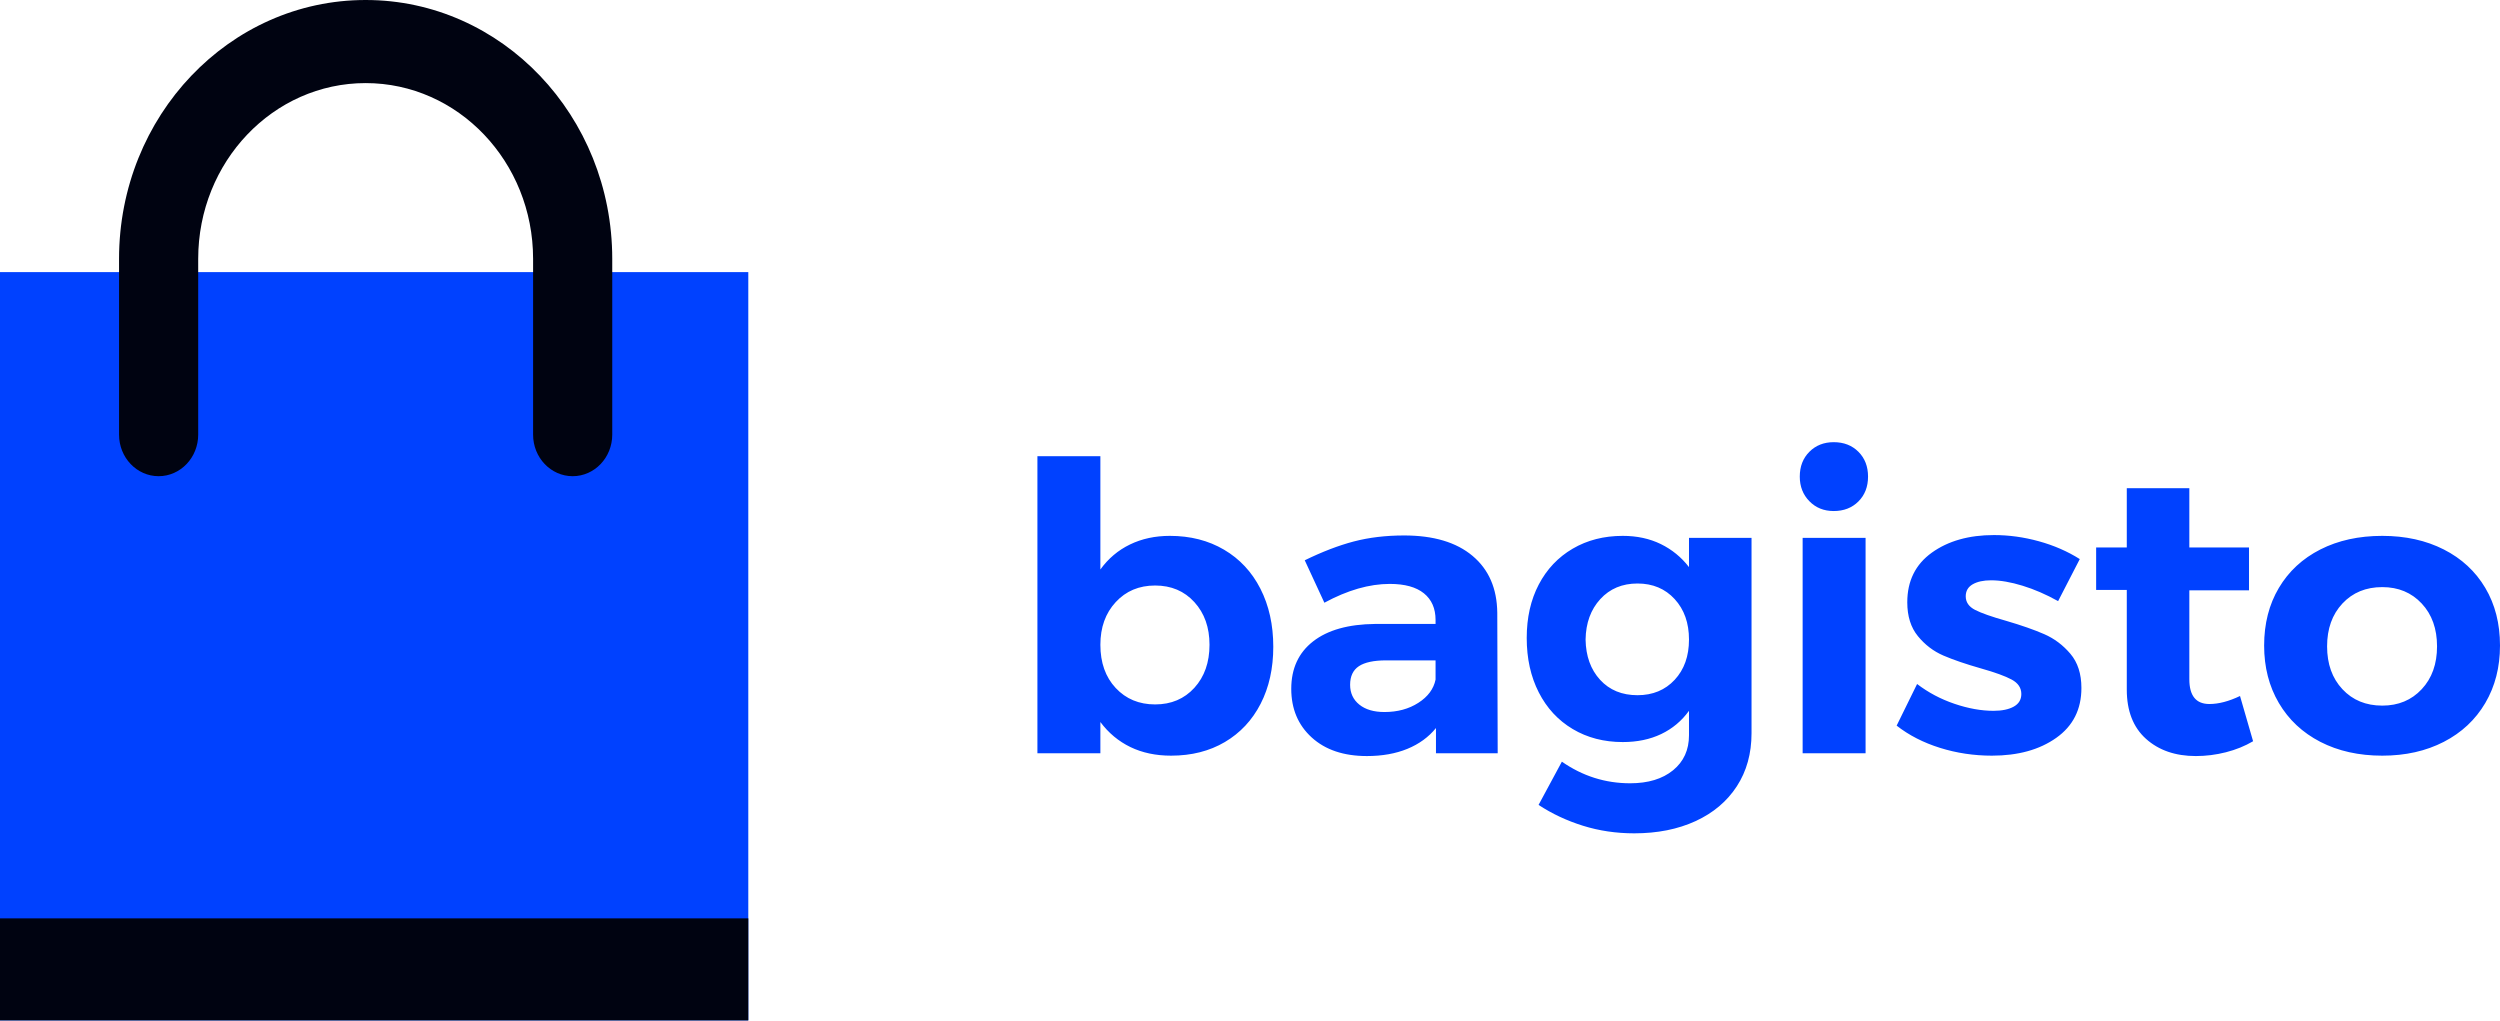
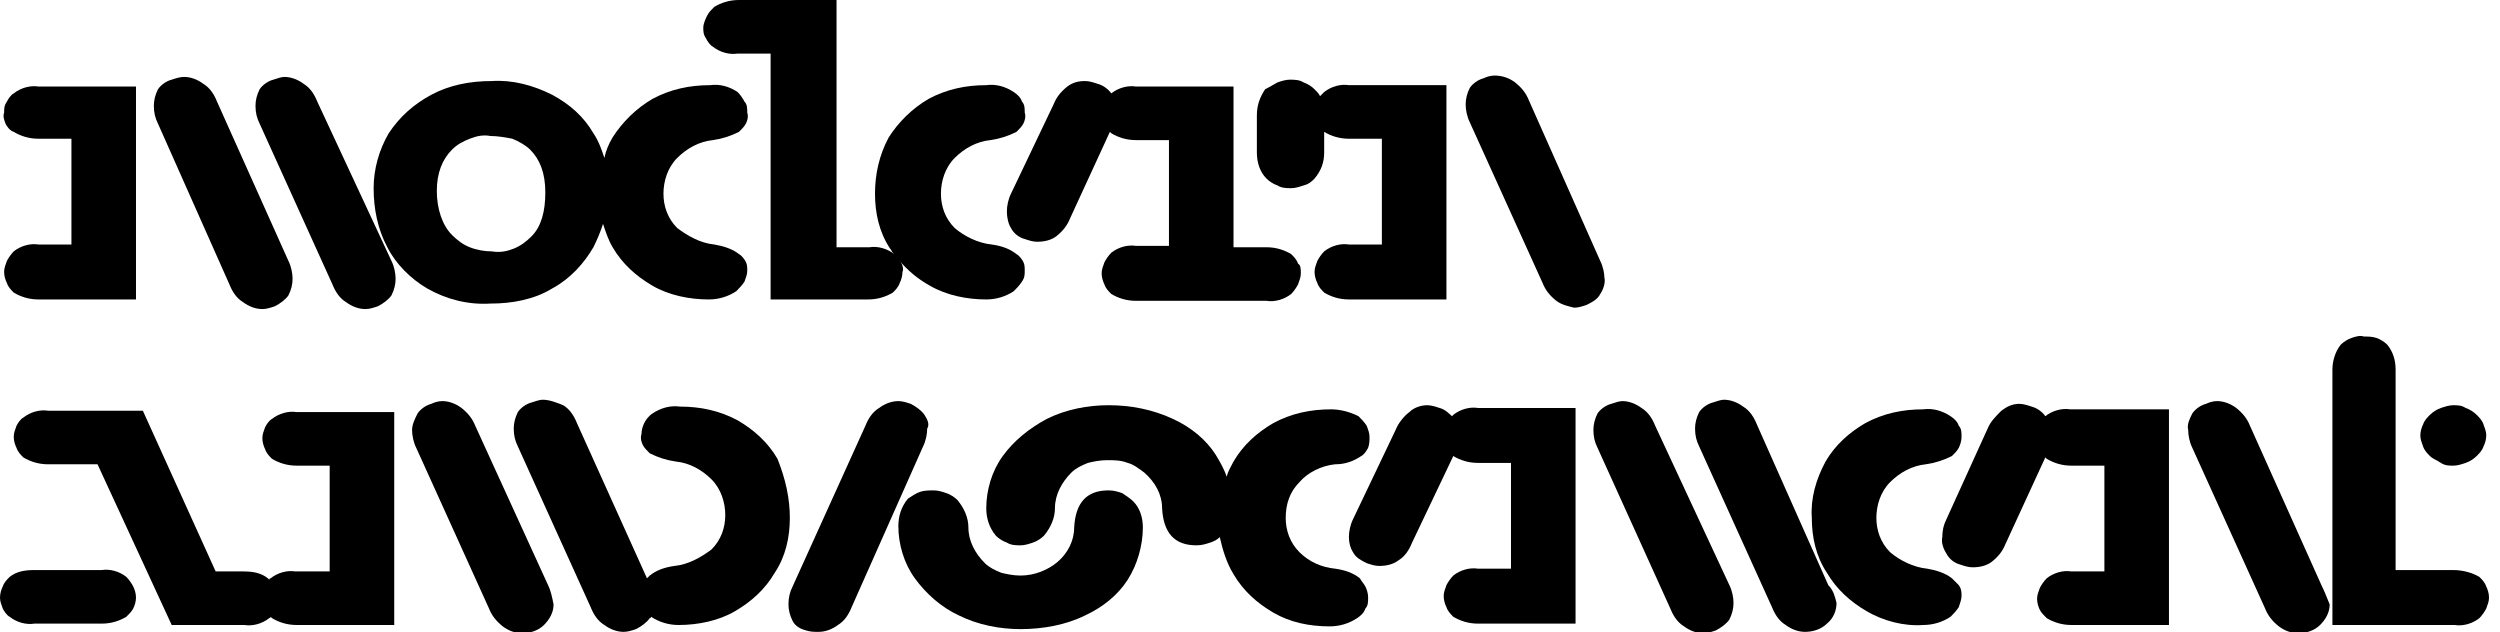
- <svg xmlns="http://www.w3.org/2000/svg" width="147px" height="60px" viewBox="0 0 147 60" version="1.1">
-   <defs />
-   <g id="Desktop" stroke="none" stroke-width="1" fill="none" fill-rule="evenodd">
-     <g id="setup" transform="translate(-579, -48)" fill-rule="nonzero">
-       <g id="Logo+Text" transform="translate(579, 48)">
-         <g id="Logo">
-           <rect id="Rectangle" fill="#0041FF" x="0" y="16" width="44" height="44" />
-           <rect id="Rectangle" fill="#000311" x="0" y="54" width="44" height="6" />
-           <path d="M36,15.221 L36,25.557 C36,26.906 34.958,28 33.673,28 C32.388,28 31.346,26.906 31.346,25.557 L31.346,15.221 C31.346,9.513 26.938,4.886 21.5,4.886 C16.062,4.886 11.654,9.513 11.654,15.221 L11.654,25.557 C11.654,26.906 10.612,28 9.327,28 C8.042,28 7,26.906 7,25.557 L7,15.221 C7,6.815 13.492,0 21.5,0 C29.508,0 36,6.815 36,15.221 Z" id="Combined-Shape" fill="#000311" />
-         </g>
-         <path d="M71.972,32.321 C72.894,32.862 73.607,33.627 74.112,34.616 C74.616,35.605 74.869,36.743 74.869,38.03 C74.869,39.301 74.62,40.419 74.124,41.384 C73.627,42.35 72.926,43.099 72.02,43.633 C71.115,44.166 70.061,44.433 68.86,44.433 C67.962,44.433 67.165,44.264 66.468,43.927 C65.771,43.589 65.182,43.099 64.702,42.455 L64.702,44.292 L61,44.292 L61,26.824 L64.702,26.824 L64.702,33.486 C65.166,32.843 65.747,32.352 66.444,32.015 C67.141,31.677 67.922,31.509 68.788,31.509 C69.989,31.509 71.051,31.779 71.972,32.321 Z M70.23,40.443 C70.823,39.791 71.119,38.948 71.119,37.912 C71.119,36.892 70.823,36.056 70.23,35.405 C69.637,34.753 68.868,34.428 67.922,34.428 C66.977,34.428 66.204,34.753 65.603,35.405 C65.002,36.056 64.702,36.892 64.702,37.912 C64.702,38.963 65.002,39.811 65.603,40.454 C66.204,41.098 66.977,41.42 67.922,41.42 C68.868,41.42 69.637,41.094 70.23,40.443 Z M84.435,44.292 L84.435,42.809 C84.002,43.342 83.441,43.75 82.752,44.033 C82.063,44.315 81.27,44.456 80.373,44.456 C79.011,44.456 77.929,44.092 77.128,43.362 C76.327,42.632 75.926,41.679 75.926,40.502 C75.926,39.309 76.355,38.379 77.212,37.712 C78.069,37.045 79.283,36.704 80.854,36.688 L84.411,36.688 L84.411,36.452 C84.411,35.778 84.183,35.256 83.726,34.887 C83.269,34.518 82.6,34.334 81.719,34.334 C80.517,34.334 79.235,34.702 77.873,35.44 L76.719,32.945 C77.745,32.443 78.706,32.074 79.604,31.838 C80.501,31.603 81.486,31.485 82.56,31.485 C84.291,31.485 85.633,31.885 86.586,32.686 C87.54,33.486 88.024,34.6 88.04,36.029 L88.064,44.292 L84.435,44.292 Z M83.401,41.325 C83.962,40.965 84.299,40.509 84.411,39.96 L84.411,38.83 L81.503,38.83 C80.781,38.83 80.249,38.944 79.904,39.171 C79.56,39.399 79.387,39.764 79.387,40.266 C79.387,40.753 79.568,41.141 79.928,41.431 C80.289,41.722 80.781,41.867 81.406,41.867 C82.176,41.867 82.841,41.686 83.401,41.325 Z M102.99,31.626 L102.99,43.115 C102.99,44.307 102.702,45.347 102.125,46.234 C101.548,47.121 100.739,47.803 99.698,48.282 C98.656,48.761 97.454,49 96.092,49 C95.035,49 94.029,48.851 93.076,48.553 C92.122,48.255 91.253,47.846 90.468,47.329 L91.838,44.786 C93.056,45.634 94.394,46.057 95.852,46.057 C96.909,46.057 97.751,45.802 98.376,45.292 C99.001,44.782 99.313,44.096 99.313,43.232 L99.313,41.796 C98.88,42.393 98.336,42.848 97.679,43.162 C97.022,43.476 96.268,43.633 95.419,43.633 C94.314,43.633 93.332,43.378 92.475,42.867 C91.618,42.357 90.953,41.639 90.48,40.713 C90.007,39.787 89.771,38.72 89.771,37.512 C89.771,36.319 90.007,35.271 90.48,34.369 C90.953,33.467 91.618,32.764 92.475,32.262 C93.332,31.76 94.314,31.509 95.419,31.509 C96.252,31.509 96.998,31.67 97.655,31.991 C98.312,32.313 98.864,32.764 99.313,33.345 L99.313,31.626 L102.99,31.626 Z M98.472,39.972 C99.033,39.368 99.313,38.579 99.313,37.606 C99.313,36.633 99.033,35.84 98.472,35.228 C97.911,34.616 97.182,34.31 96.285,34.31 C95.387,34.31 94.658,34.616 94.097,35.228 C93.536,35.84 93.248,36.633 93.232,37.606 C93.248,38.579 93.532,39.368 94.085,39.972 C94.638,40.576 95.371,40.878 96.285,40.878 C97.182,40.878 97.911,40.576 98.472,39.972 Z M105.995,31.626 L109.696,31.626 L109.696,44.292 L105.995,44.292 L105.995,31.626 Z M109.276,26.565 C109.652,26.942 109.841,27.428 109.841,28.025 C109.841,28.621 109.652,29.107 109.276,29.484 C108.899,29.861 108.415,30.049 107.822,30.049 C107.245,30.049 106.768,29.857 106.392,29.472 C106.015,29.088 105.827,28.605 105.827,28.025 C105.827,27.428 106.015,26.942 106.392,26.565 C106.768,26.188 107.245,26 107.822,26 C108.415,26 108.899,26.188 109.276,26.565 Z M118.926,34.44 C118.237,34.228 117.62,34.122 117.075,34.122 C116.627,34.122 116.266,34.2 115.994,34.357 C115.721,34.514 115.585,34.75 115.585,35.063 C115.585,35.409 115.77,35.676 116.138,35.864 C116.507,36.052 117.108,36.264 117.941,36.499 C118.854,36.766 119.607,37.029 120.2,37.288 C120.793,37.547 121.306,37.932 121.738,38.442 C122.171,38.952 122.387,39.623 122.387,40.454 C122.387,41.71 121.895,42.687 120.909,43.385 C119.924,44.084 118.662,44.433 117.124,44.433 C116.066,44.433 115.048,44.28 114.071,43.974 C113.094,43.668 112.244,43.232 111.523,42.667 L112.725,40.219 C113.382,40.721 114.115,41.11 114.924,41.384 C115.733,41.659 116.499,41.796 117.22,41.796 C117.716,41.796 118.113,41.714 118.409,41.549 C118.706,41.384 118.854,41.137 118.854,40.808 C118.854,40.447 118.666,40.164 118.289,39.96 C117.913,39.756 117.308,39.536 116.475,39.301 C115.593,39.05 114.86,38.799 114.275,38.548 C113.69,38.296 113.19,37.916 112.773,37.406 C112.356,36.896 112.148,36.233 112.148,35.417 C112.148,34.161 112.629,33.188 113.59,32.497 C114.552,31.807 115.77,31.462 117.244,31.462 C118.125,31.462 119.006,31.583 119.888,31.827 C120.769,32.07 121.57,32.419 122.291,32.874 L121.017,35.346 C120.312,34.954 119.615,34.651 118.926,34.44 Z M132.482,43.585 C132.002,43.868 131.469,44.084 130.884,44.233 C130.299,44.382 129.71,44.456 129.117,44.456 C127.916,44.456 126.938,44.119 126.185,43.444 C125.432,42.769 125.055,41.804 125.055,40.549 L125.055,34.687 L123.253,34.687 L123.253,32.191 L125.055,32.191 L125.055,28.707 L128.733,28.707 L128.733,32.191 L132.242,32.191 L132.242,34.71 L128.733,34.71 L128.733,39.937 C128.733,40.91 129.125,41.396 129.911,41.396 C130.455,41.396 131.056,41.239 131.713,40.925 L132.482,43.585 Z M143.695,32.309 C144.745,32.843 145.558,33.596 146.135,34.569 C146.712,35.542 147,36.672 147,37.959 C147,39.23 146.712,40.356 146.135,41.337 C145.558,42.318 144.745,43.079 143.695,43.621 C142.646,44.162 141.44,44.433 140.078,44.433 C138.7,44.433 137.486,44.162 136.436,43.621 C135.387,43.079 134.574,42.318 133.997,41.337 C133.42,40.356 133.131,39.23 133.131,37.959 C133.131,36.672 133.42,35.542 133.997,34.569 C134.574,33.596 135.387,32.843 136.436,32.309 C137.486,31.776 138.7,31.509 140.078,31.509 C141.44,31.509 142.646,31.776 143.695,32.309 Z M137.734,35.487 C137.133,36.131 136.833,36.97 136.833,38.006 C136.833,39.042 137.133,39.882 137.734,40.525 C138.335,41.169 139.116,41.49 140.078,41.49 C141.023,41.49 141.796,41.169 142.397,40.525 C142.998,39.882 143.298,39.042 143.298,38.006 C143.298,36.97 142.998,36.131 142.397,35.487 C141.796,34.844 141.023,34.522 140.078,34.522 C139.116,34.522 138.335,34.844 137.734,35.487 Z" id="bagisto" fill="#0041FF" />
-       </g>
-     </g>
-   </g>
+ <svg xmlns="http://www.w3.org/2000/svg" class="hide" width="182" height="46" viewBox="0 0 182 46" fill="currentColor">
+   <path d="M9.9 21.8H2.8C2.1 21.8 1.5 21.6 1 21.3C0.8 21.1 0.6 20.9 0.5 20.6C0.4 20.4 0.3 20.1 0.3 19.8C0.3 19.5 0.4 19.3 0.5 19C0.6 18.8 0.8 18.5 1 18.3C1.5 17.9 2.2 17.7 2.8 17.8H5.2V10.1H2.8C2.1 10.1 1.5 9.9 1 9.6C0.7 9.5 0.5 9.2 0.4 9C0.3 8.7 0.2 8.5 0.3 8.2C0.3 7.9 0.3 7.7 0.5 7.4C0.6 7.2 0.8 6.9 1 6.8C1.5 6.4 2.2 6.2 2.8 6.3H9.9V21.8ZM21 19C21.2 19.4 21.3 19.9 21.3 20.3C21.3 20.7 21.2 21.1 21 21.5C20.8 21.8 20.4 22.1 20 22.3C19.7 22.4 19.4 22.5 19.1 22.5C18.6 22.5 18.1 22.3 17.7 22C17.2 21.7 16.9 21.2 16.7 20.7L11.5 9C11.3 8.6 11.2 8.2 11.2 7.7C11.2 7.3 11.3 6.9 11.5 6.5C11.7 6.2 12.1 5.9 12.5 5.8C12.8 5.7 13.1 5.6 13.4 5.6C13.9 5.6 14.4 5.8 14.8 6.1C15.3 6.4 15.6 6.9 15.8 7.4L21 19ZM28.8 20.3C28.8 20.7 28.7 21.1 28.5 21.5C28.3 21.8 27.9 22.1 27.5 22.3C27.2 22.4 26.9 22.5 26.6 22.5C26.1 22.5 25.6 22.3 25.2 22C24.7 21.7 24.4 21.2 24.2 20.7L18.9 9C18.7 8.6 18.6 8.2 18.6 7.7C18.6 7.3 18.7 6.9 18.9 6.5C19.1 6.2 19.5 5.9 19.9 5.8C20.2 5.7 20.5 5.6 20.7 5.6C21.2 5.6 21.7 5.8 22.1 6.1C22.6 6.4 22.9 6.9 23.1 7.4L28.5 19C28.7 19.4 28.8 19.9 28.8 20.3Z" fill="currentColor" />
+   <path d="M65.6 19.1C65.5 18.9 65.3 18.6 65.1 18.5C64.6 18.1 63.9 17.9 63.3 18H60.9V0H53.8C53.1 0 52.5 0.2 52 0.5C51.8 0.7 51.6 0.9 51.5 1.1C51.4 1.3 51.2 1.7 51.2 2C51.2 2.3 51.2 2.5 51.4 2.8C51.5 3 51.7 3.3 51.9 3.4C52.4 3.8 53.1 4 53.7 3.9H56.1V21.8H63.2C63.9 21.8 64.5 21.6 65 21.3C65.2 21.1 65.4 20.9 65.5 20.6C65.6 20.4 65.7 20.1 65.7 19.8C65.8 19.6 65.7 19.3 65.6 19.1Z" fill="currentColor" />
+   <path d="M53.8 18.5C53.3 18.1 52.6 17.9 52 17.8C51 17.7 50.1 17.2 49.3 16.6C48.6 15.9 48.3 15 48.3 14.1C48.3 13.2 48.6 12.2 49.3 11.5C50 10.8 50.9 10.3 51.9 10.2C52.6 10.1 53.2 9.9 53.8 9.6C54 9.4 54.2 9.2 54.3 9C54.4 8.8 54.5 8.5 54.4 8.2C54.4 7.9 54.4 7.6 54.2 7.4C54.1 7.2 53.9 6.9 53.7 6.7C53.1 6.3 52.4 6.1 51.7 6.2C50.2 6.2 48.8 6.5 47.5 7.2C46.3 7.9 45.3 8.9 44.6 10C44.3 10.5 44.1 11 44 11.5C43.8 10.9 43.6 10.3 43.2 9.7C42.5 8.5 41.5 7.6 40.2 6.9C38.8 6.2 37.3 5.8 35.8 5.9C34.2 5.9 32.7 6.2 31.4 6.9C30.1 7.6 29.1 8.5 28.3 9.7C27.6 10.9 27.2 12.3 27.2 13.7C27.2 15.2 27.5 16.7 28.2 18C28.8 19.2 29.9 20.3 31.1 21C32.5 21.8 34.1 22.2 35.7 22.1C37.3 22.1 38.9 21.8 40.2 21C41.5 20.3 42.5 19.2 43.2 18C43.5 17.4 43.7 16.9 43.9 16.3C44.1 16.9 44.3 17.5 44.6 18C45.3 19.2 46.3 20.1 47.5 20.8C48.7 21.5 50.2 21.8 51.6 21.8C52.3 21.8 53 21.6 53.6 21.2C53.8 21 54 20.8 54.2 20.5C54.3 20.2 54.4 20 54.4 19.7C54.4 19.4 54.4 19.2 54.2 18.9C54.2 18.9 54 18.6 53.8 18.5ZM38.7 17.2C38.3 17.6 37.9 17.9 37.4 18.1C36.9 18.3 36.4 18.4 35.8 18.3C35.3 18.3 34.7 18.2 34.2 18C33.7 17.8 33.3 17.5 32.9 17.1C32.2 16.4 31.8 15.2 31.8 13.9C31.8 12.6 32.2 11.6 32.9 10.9C33.3 10.5 33.7 10.3 34.2 10.1C34.7 9.9 35.2 9.8 35.7 9.9C36.2 9.9 36.8 10 37.3 10.1C37.8 10.3 38.3 10.6 38.6 10.9C39.3 11.6 39.7 12.6 39.7 14C39.7 15.4 39.4 16.5 38.7 17.2Z" fill="currentColor" />
+   <path d="M74 18.5C73.5 18.1 72.9 17.9 72.2 17.8C71.2 17.7 70.2 17.2 69.5 16.6C68.8 15.9 68.5 15 68.5 14.1C68.5 13.2 68.8 12.2 69.5 11.5C70.2 10.8 71.1 10.3 72.1 10.2C72.8 10.1 73.4 9.9 74 9.6C74.2 9.4 74.4 9.2 74.5 9C74.6 8.8 74.7 8.5 74.6 8.2C74.6 7.9 74.6 7.6 74.4 7.4C74.3 7.1 74.1 6.9 73.8 6.7C73.2 6.3 72.5 6.1 71.8 6.2C70.3 6.2 68.9 6.5 67.6 7.2C66.4 7.9 65.4 8.9 64.7 10C64 11.3 63.7 12.7 63.7 14.1C63.7 15.5 64 16.9 64.8 18.1C64.9 18.2 64.9 18.3 65 18.4C65.1 18.6 65.3 18.8 65.5 19C66.1 19.7 66.8 20.3 67.7 20.8C68.9 21.5 70.4 21.8 71.8 21.8C72.5 21.8 73.2 21.6 73.8 21.2C74 21 74.2 20.8 74.4 20.5C74.6 20.2 74.6 20 74.6 19.7C74.6 19.4 74.6 19.2 74.4 18.9C74.4 18.9 74.2 18.6 74 18.5Z" fill="currentColor" />
+   <path d="M94.7 19.9C94.7 20.2 94.6 20.4 94.5 20.7C94.4 20.9 94.2 21.2 94 21.4C93.5 21.8 92.8 22 92.2 21.9H82.7C82 21.9 81.4 21.7 80.9 21.4C80.7 21.2 80.5 21 80.4 20.7C80.3 20.5 80.2 20.2 80.2 19.9C80.2 19.6 80.3 19.4 80.4 19.1C80.5 18.9 80.7 18.6 80.9 18.4C81.4 18 82.1 17.8 82.7 17.9H85.1V10.2H82.7C82 10.2 81.4 10 80.9 9.7L80.8 9.6L77.9 15.9C77.7 16.4 77.4 16.8 76.9 17.2C76.5 17.5 76 17.6 75.5 17.6C75.2 17.6 74.9 17.5 74.6 17.4C74.2 17.3 73.8 17 73.6 16.6C73.4 16.3 73.3 15.8 73.3 15.4C73.3 15 73.4 14.5 73.6 14.1L76.7 7.6C76.9 7.1 77.2 6.7 77.7 6.3C78.1 6 78.5 5.9 79 5.9C79.3 5.9 79.6 6 79.9 6.1C80.3 6.2 80.7 6.5 80.9 6.8C81.4 6.4 82.1 6.2 82.7 6.3H89.8V18H92.2C92.9 18 93.5 18.2 94 18.5C94.2 18.7 94.4 18.9 94.5 19.2C94.7 19.3 94.7 19.6 94.7 19.9Z" fill="currentColor" />
+   <path d="M116.5 19L111.3 7.3C111.1 6.8 110.8 6.4 110.3 6C109.9 5.7 109.4 5.5 108.8 5.5C108.5 5.5 108.2 5.6 108 5.7C107.6 5.8 107.2 6.1 107 6.4C106.8 6.8 106.7 7.2 106.7 7.6C106.7 8 106.8 8.5 107 8.9L112.3 20.6C112.5 21.1 112.8 21.5 113.3 21.9C113.7 22.2 114.2 22.3 114.6 22.4C114.9 22.4 115.2 22.3 115.5 22.2C115.9 22 116.3 21.8 116.5 21.4C116.7 21.1 116.9 20.6 116.8 20.2C116.8 19.9 116.7 19.4 116.5 19Z" fill="currentColor" />
+   <path d="M105.3 6.2V21.8H98.2C97.5 21.8 96.9 21.6 96.4 21.3C96.2 21.1 96 20.9 95.9 20.6C95.8 20.4 95.7 20.1 95.7 19.8C95.7 19.5 95.8 19.3 95.9 19C96 18.8 96.2 18.5 96.4 18.3C96.9 17.9 97.6 17.7 98.2 17.8H100.6V10.1H98.2C97.5 10.1 96.9 9.9 96.4 9.6V11.1C96.4 11.8 96.2 12.4 95.7 13C95.5 13.2 95.3 13.4 94.9 13.5C94.6 13.6 94.3 13.7 94 13.7C93.7 13.7 93.3 13.7 93 13.5C92.7 13.4 92.4 13.2 92.2 13C91.7 12.5 91.5 11.8 91.5 11.1V8.4C91.5 7.7 91.7 7.1 92.1 6.5C92.5 6.3 92.8 6.1 93 6C93.3 5.9 93.6 5.8 93.9 5.8C94.2 5.8 94.6 5.8 94.9 6C95.2 6.1 95.5 6.3 95.7 6.5C95.9 6.7 96 6.8 96.1 7C96.2 6.9 96.3 6.8 96.4 6.7C96.9 6.3 97.6 6.1 98.2 6.2H105.3Z" fill="currentColor" />
+   <path d="M9.7 42.7C9.6 42.5 9.4 42.2 9.2 42C8.7 41.6 8 41.4 7.4 41.5H2.5C1.8 41.5 1.2 41.6 0.7 42C0.5 42.2 0.3 42.4 0.2 42.7C0.1 42.9 0 43.2 0 43.5C0 43.8 0.1 44 0.2 44.3C0.3 44.5 0.5 44.8 0.7 44.9C1.2 45.3 1.9 45.5 2.5 45.4H7.4C8.1 45.4 8.7 45.2 9.2 44.9C9.4 44.7 9.6 44.5 9.7 44.3C9.8 44.1 9.9 43.8 9.9 43.5C9.9 43.2 9.8 42.9 9.7 42.7Z" fill="currentColor" />
+   <path d="M39.9 42.6L34.6 31C34.4 30.5 34.1 30.1 33.6 29.7C33.2 29.4 32.7 29.2 32.2 29.2C31.9 29.2 31.6 29.3 31.4 29.4C31 29.5 30.6 29.8 30.4 30.1C30.2 30.5 30 30.9 30 31.3C30 31.7 30.1 32.2 30.3 32.6L35.6 44.3C35.8 44.8 36.1 45.2 36.6 45.6C37 45.9 37.5 46.1 38 46.1C38.6 46.1 39.2 45.9 39.6 45.5C40 45.1 40.3 44.6 40.3 44C40.2 43.5 40.1 43 39.9 42.6Z" fill="currentColor" />
+   <path d="M28.7 29.9V45.5H21.6C20.9 45.5 20.3 45.3 19.8 45C19.8 45 19.8 45 19.7 44.9C19.7 44.9 19.7 45 19.6 45C19.1 45.4 18.4 45.6 17.8 45.5H12.5L7.1 33.8H3.5C2.8 33.8 2.2 33.6 1.7 33.3C1.5 33.1 1.3 32.9 1.2 32.6C1.1 32.4 1 32.1 1 31.8C1 31.5 1.1 31.3 1.2 31C1.3 30.8 1.5 30.5 1.7 30.4C2.2 30 2.9 29.8 3.5 29.9H10.4L15.7 41.6H17.7C18.4 41.6 19 41.7 19.5 42.1C19.5 42.1 19.5 42.1 19.6 42.2C19.6 42.2 19.6 42.1 19.7 42.1C20.2 41.7 20.9 41.5 21.5 41.6H24V33.9H21.6C20.9 33.9 20.3 33.7 19.8 33.4C19.6 33.2 19.4 33 19.3 32.7C19.2 32.5 19.1 32.2 19.1 31.9C19.1 31.6 19.2 31.4 19.3 31.1C19.4 30.9 19.6 30.6 19.8 30.5C20.3 30.1 21 29.9 21.6 30H28.7V29.9Z" fill="currentColor" />
+   <path d="M67.3 30.2C67.1 29.9 66.7 29.6 66.3 29.4C66 29.3 65.7 29.2 65.4 29.2C64.9 29.2 64.4 29.4 64 29.7C63.5 30 63.2 30.5 63 31L57.7 42.7C57.5 43.1 57.4 43.5 57.4 44C57.4 44.4 57.5 44.8 57.7 45.2C57.9 45.6 58.3 45.8 58.7 45.9C59 46 59.3 46 59.6 46C60.1 46 60.6 45.8 61 45.5C61.5 45.2 61.8 44.7 62 44.2L67.2 32.5C67.4 32.1 67.5 31.6 67.5 31.2C67.7 30.9 67.5 30.5 67.3 30.2Z" fill="currentColor" />
+   <path d="M57.5 37.7C57.5 39.1 57.2 40.5 56.4 41.7C55.7 42.9 54.7 43.8 53.5 44.5C52.3 45.2 50.8 45.5 49.4 45.5C48.7 45.5 48 45.3 47.4 44.9C47.4 44.9 47.4 45 47.3 45C47.1 45.3 46.7 45.6 46.3 45.8C46 45.9 45.7 46 45.4 46C44.9 46 44.4 45.8 44 45.5C43.5 45.2 43.2 44.7 43 44.2L37.7 32.5C37.5 32.1 37.4 31.7 37.4 31.2C37.4 30.8 37.5 30.4 37.7 30C37.9 29.7 38.3 29.4 38.7 29.3C39 29.2 39.3 29.1 39.5 29.1C40 29.1 40.5 29.3 41 29.5C41.5 29.8 41.8 30.3 42 30.8L47.1 42.1C47.2 42 47.2 42 47.3 41.9C47.8 41.5 48.4 41.3 49.1 41.2C50.1 41.1 51 40.6 51.8 40C52.5 39.3 52.8 38.4 52.8 37.5C52.8 36.6 52.5 35.6 51.8 34.9C51.1 34.2 50.2 33.7 49.2 33.6C48.5 33.5 47.9 33.3 47.3 33C47.1 32.8 46.9 32.6 46.8 32.4C46.7 32.2 46.6 31.9 46.7 31.6C46.7 31.3 46.8 31 46.9 30.8C47 30.6 47.2 30.3 47.5 30.1C48.1 29.7 48.8 29.5 49.5 29.6C51 29.6 52.4 29.9 53.7 30.6C54.9 31.3 55.9 32.2 56.6 33.4C57.2 34.9 57.5 36.3 57.5 37.7Z" fill="currentColor" />
+   <path d="M82.5 36.5C82.3 36.3 82 36.1 81.7 35.9C81.4 35.8 81.1 35.7 80.7 35.7C79.1 35.7 78.3 36.6 78.2 38.4C78.2 39.4 77.7 40.3 77 40.9C76.3 41.5 75.3 41.9 74.3 41.9C73.8 41.9 73.3 41.8 72.9 41.7C72.4 41.5 72 41.3 71.7 41C71 40.3 70.5 39.4 70.5 38.4C70.5 37.7 70.2 37 69.7 36.4C69.5 36.2 69.2 36 68.9 35.9C68.6 35.8 68.3 35.7 68 35.7C67.7 35.7 67.3 35.7 67 35.8C66.7 35.9 66.4 36.1 66.1 36.3C65.6 36.9 65.4 37.6 65.4 38.3C65.4 39.6 65.8 41 66.6 42.1C67.4 43.2 68.5 44.2 69.8 44.8C71.2 45.5 72.8 45.8 74.3 45.8C75.9 45.8 77.6 45.5 79 44.8C80.3 44.2 81.4 43.3 82.1 42.2C82.8 41.1 83.2 39.7 83.2 38.4C83.2 37.7 83 37 82.5 36.5Z" fill="currentColor" />
+   <path d="M105.8 30.4C105.5 30.1 105.2 29.8 104.8 29.7C104.5 29.6 104.2 29.5 103.9 29.5C103.4 29.5 102.9 29.7 102.6 30C102.2 30.3 101.8 30.8 101.6 31.3L98.5 37.8C98.3 38.2 98.2 38.7 98.2 39.1C98.2 39.5 98.3 39.9 98.5 40.2C98.7 40.6 99.1 40.8 99.5 41C99.8 41.1 100.1 41.2 100.4 41.2C100.9 41.2 101.4 41.1 101.8 40.8C102.3 40.5 102.6 40 102.8 39.5L105.8 33.2L105.9 33C106.1 32.6 106.2 32.1 106.2 31.7C106.1 31.2 106 30.8 105.8 30.4Z" fill="currentColor" />
+   <path d="M99.4 42.7C99.5 42.9 99.6 43.2 99.6 43.5C99.6 43.8 99.6 44.1 99.4 44.3C99.3 44.6 99.1 44.8 98.8 45C98.2 45.4 97.5 45.6 96.8 45.6C95.3 45.6 93.9 45.3 92.7 44.6C91.5 43.9 90.5 43 89.8 41.8C89.3 41 89 40 88.8 39.1C88.6 39.3 88.4 39.4 88.1 39.5C87.8 39.6 87.5 39.7 87.1 39.7C85.5 39.7 84.7 38.8 84.6 37C84.6 36 84.1 35.1 83.3 34.4C82.9 34.1 82.5 33.8 82.1 33.7C81.6 33.5 81.1 33.5 80.6 33.5C80.1 33.5 79.6 33.6 79.2 33.7C78.7 33.9 78.3 34.1 78 34.4C77.3 35.1 76.8 36 76.8 37C76.8 37.7 76.5 38.4 76 39C75.8 39.2 75.5 39.4 75.2 39.5C74.9 39.6 74.6 39.7 74.3 39.7C74 39.7 73.6 39.7 73.3 39.5C73 39.4 72.7 39.2 72.5 39C72 38.4 71.8 37.7 71.8 37C71.8 35.7 72.2 34.3 73 33.2C73.8 32.1 74.9 31.2 76.2 30.5C77.6 29.8 79.2 29.5 80.7 29.5C82.3 29.5 83.9 29.8 85.4 30.5C86.7 31.1 87.8 32 88.5 33.1C88.8 33.6 89.1 34.1 89.3 34.7C89.4 34.3 89.6 34 89.8 33.6C90.5 32.4 91.5 31.5 92.7 30.8C94 30.1 95.4 29.8 96.9 29.8C97.6 29.8 98.3 30 98.9 30.3C99.1 30.5 99.3 30.7 99.5 31C99.6 31.3 99.7 31.5 99.7 31.8C99.7 32.1 99.7 32.3 99.6 32.6C99.5 32.8 99.3 33.1 99.1 33.2C98.5 33.6 97.9 33.8 97.2 33.8C96.2 33.9 95.2 34.4 94.6 35.1C93.9 35.8 93.6 36.7 93.6 37.7C93.6 38.6 93.9 39.5 94.6 40.2C95.3 40.9 96.2 41.3 97.2 41.4C97.9 41.5 98.5 41.7 99 42.1C99.1 42.3 99.3 42.5 99.4 42.7Z" fill="currentColor" />
+   <path d="M114.7 45.4H107.6C106.9 45.4 106.3 45.2 105.8 44.9C105.6 44.7 105.4 44.5 105.3 44.2C105.2 44 105.1 43.7 105.1 43.4C105.1 43.1 105.2 42.9 105.3 42.6C105.4 42.4 105.6 42.1 105.8 41.9C106.3 41.5 107 41.3 107.6 41.4H110V33.7H107.6C106.9 33.7 106.3 33.5 105.8 33.2C105.6 33 105.4 32.8 105.3 32.5C105.2 32.3 105.1 32 105.1 31.7C105.1 31.4 105.2 31.2 105.3 30.9C105.4 30.7 105.6 30.4 105.8 30.2C106.3 29.8 107 29.6 107.6 29.7H114.7V45.4ZM125.9 42.6C126.1 43 126.2 43.5 126.2 43.9C126.2 44.3 126.1 44.7 125.9 45.1C125.7 45.4 125.3 45.7 124.9 45.9C124.6 46 124.3 46.1 124 46.1C123.5 46.1 123 45.9 122.6 45.6C122.1 45.3 121.8 44.8 121.6 44.3L116.3 32.6C116.1 32.2 116 31.8 116 31.3C116 30.9 116.1 30.5 116.3 30.1C116.5 29.8 116.9 29.5 117.3 29.4C117.6 29.3 117.9 29.2 118.1 29.2C118.6 29.2 119.1 29.4 119.5 29.7C120 30 120.3 30.5 120.5 31L125.9 42.6ZM133.7 43.9C133.7 44.4 133.5 45 133 45.4C132.6 45.8 132 46 131.4 46C130.9 46 130.4 45.8 130 45.5C129.5 45.2 129.2 44.7 129 44.2L123.7 32.5C123.5 32.1 123.4 31.7 123.4 31.2C123.4 30.8 123.5 30.4 123.7 30C123.9 29.7 124.3 29.4 124.7 29.3C125 29.2 125.3 29.1 125.5 29.1C126 29.1 126.5 29.3 126.9 29.6C127.4 29.9 127.7 30.4 127.9 30.9L133.1 42.6C133.5 43 133.6 43.5 133.7 43.9Z" fill="currentColor" />
+   <path d="M142.1 42.1C141.6 41.7 140.9 41.5 140.3 41.4C139.3 41.3 138.3 40.8 137.6 40.2C136.9 39.5 136.6 38.6 136.6 37.7C136.6 36.8 136.9 35.8 137.6 35.1C138.3 34.4 139.2 33.9 140.2 33.8C140.9 33.7 141.5 33.5 142.1 33.2C142.3 33 142.5 32.8 142.6 32.6C142.7 32.4 142.8 32.1 142.8 31.8C142.8 31.5 142.8 31.2 142.6 31C142.5 30.7 142.3 30.5 142 30.3C141.4 29.9 140.7 29.7 140 29.8C138.5 29.8 137.1 30.1 135.8 30.8C134.6 31.5 133.6 32.4 132.9 33.6C132.2 34.9 131.8 36.3 131.9 37.7C131.9 39.1 132.2 40.5 133 41.7C133.7 42.9 134.7 43.8 135.9 44.5C137.1 45.2 138.6 45.6 140 45.5C140.7 45.5 141.4 45.3 142 44.9C142.2 44.7 142.4 44.5 142.6 44.2C142.7 43.9 142.8 43.6 142.8 43.4C142.8 43.1 142.8 42.9 142.6 42.6C142.5 42.5 142.3 42.3 142.1 42.1Z" fill="currentColor" />
+   <path d="M169 42.6L163.8 31C163.6 30.5 163.3 30.1 162.8 29.7C162.4 29.4 161.9 29.2 161.4 29.2C161.1 29.2 160.8 29.3 160.6 29.4C160.2 29.5 159.8 29.8 159.6 30.1C159.4 30.5 159.2 30.9 159.3 31.3C159.3 31.7 159.4 32.2 159.6 32.6L164.9 44.3C165.1 44.8 165.4 45.2 165.9 45.6C166.3 45.9 166.8 46.1 167.3 46.1C167.9 46.1 168.5 45.9 168.9 45.5C169.3 45.1 169.6 44.6 169.6 44C169.4 43.5 169.2 43 169 42.6Z" fill="currentColor" />
+   <path d="M157.9 29.9V45.5H150.8C150.1 45.5 149.5 45.3 149 45C148.8 44.8 148.6 44.6 148.5 44.4C148.4 44.2 148.3 43.9 148.3 43.6C148.3 43.3 148.4 43.1 148.5 42.8C148.6 42.6 148.8 42.3 149 42.1C149.5 41.7 150.2 41.5 150.8 41.6H153.2V33.9H150.8C150.1 33.9 149.5 33.7 149 33.4L148.9 33.3L146 39.6C145.8 40.1 145.5 40.5 145 40.9C144.6 41.2 144.1 41.3 143.6 41.3C143.3 41.3 143 41.2 142.7 41.1C142.3 41 141.9 40.7 141.7 40.3C141.5 40 141.3 39.5 141.4 39.1C141.4 38.6 141.5 38.2 141.7 37.8L144.7 31.2C144.9 30.7 145.3 30.3 145.7 29.9C146.1 29.6 146.5 29.4 147 29.4C147.3 29.4 147.6 29.5 147.9 29.6C148.3 29.7 148.7 30 148.9 30.3C149.4 29.9 150.1 29.7 150.7 29.8H157.9V29.9Z" fill="currentColor" />
+   <path d="M180.5 42C180.7 42.2 180.9 42.4 181 42.7C181.1 42.9 181.2 43.2 181.2 43.5C181.2 43.8 181.1 44 181 44.3C180.9 44.5 180.7 44.8 180.5 45C180 45.4 179.3 45.6 178.7 45.5H169.8V26.9C169.8 26.3 170 25.6 170.4 25.1C170.6 24.9 170.9 24.7 171.2 24.6C171.5 24.5 171.8 24.4 172.1 24.5C172.4 24.5 172.7 24.5 173 24.6C173.3 24.7 173.6 24.9 173.8 25.1C174.2 25.6 174.4 26.2 174.4 26.9V41.5H178.6C179.3 41.5 180 41.7 180.5 42ZM176.9 33.2C176.7 33 176.5 32.8 176.4 32.5C176.3 32.2 176.2 32 176.2 31.7C176.2 31.4 176.3 31.1 176.4 30.9C176.5 30.6 176.7 30.4 176.9 30.2C177.1 30 177.4 29.8 177.7 29.7C178 29.6 178.3 29.5 178.6 29.5C178.9 29.5 179.2 29.5 179.5 29.7C179.8 29.8 180.1 30 180.3 30.2C180.5 30.4 180.7 30.6 180.8 30.9C180.9 31.2 181 31.4 181 31.7C181 32 180.9 32.3 180.8 32.5C180.7 32.8 180.5 33 180.3 33.2C180.1 33.4 179.8 33.6 179.5 33.7C179.2 33.8 178.9 33.9 178.6 33.9C178.3 33.9 178 33.9 177.7 33.7C177.4 33.5 177.1 33.4 176.9 33.2Z" fill="currentColor" />
</svg>
